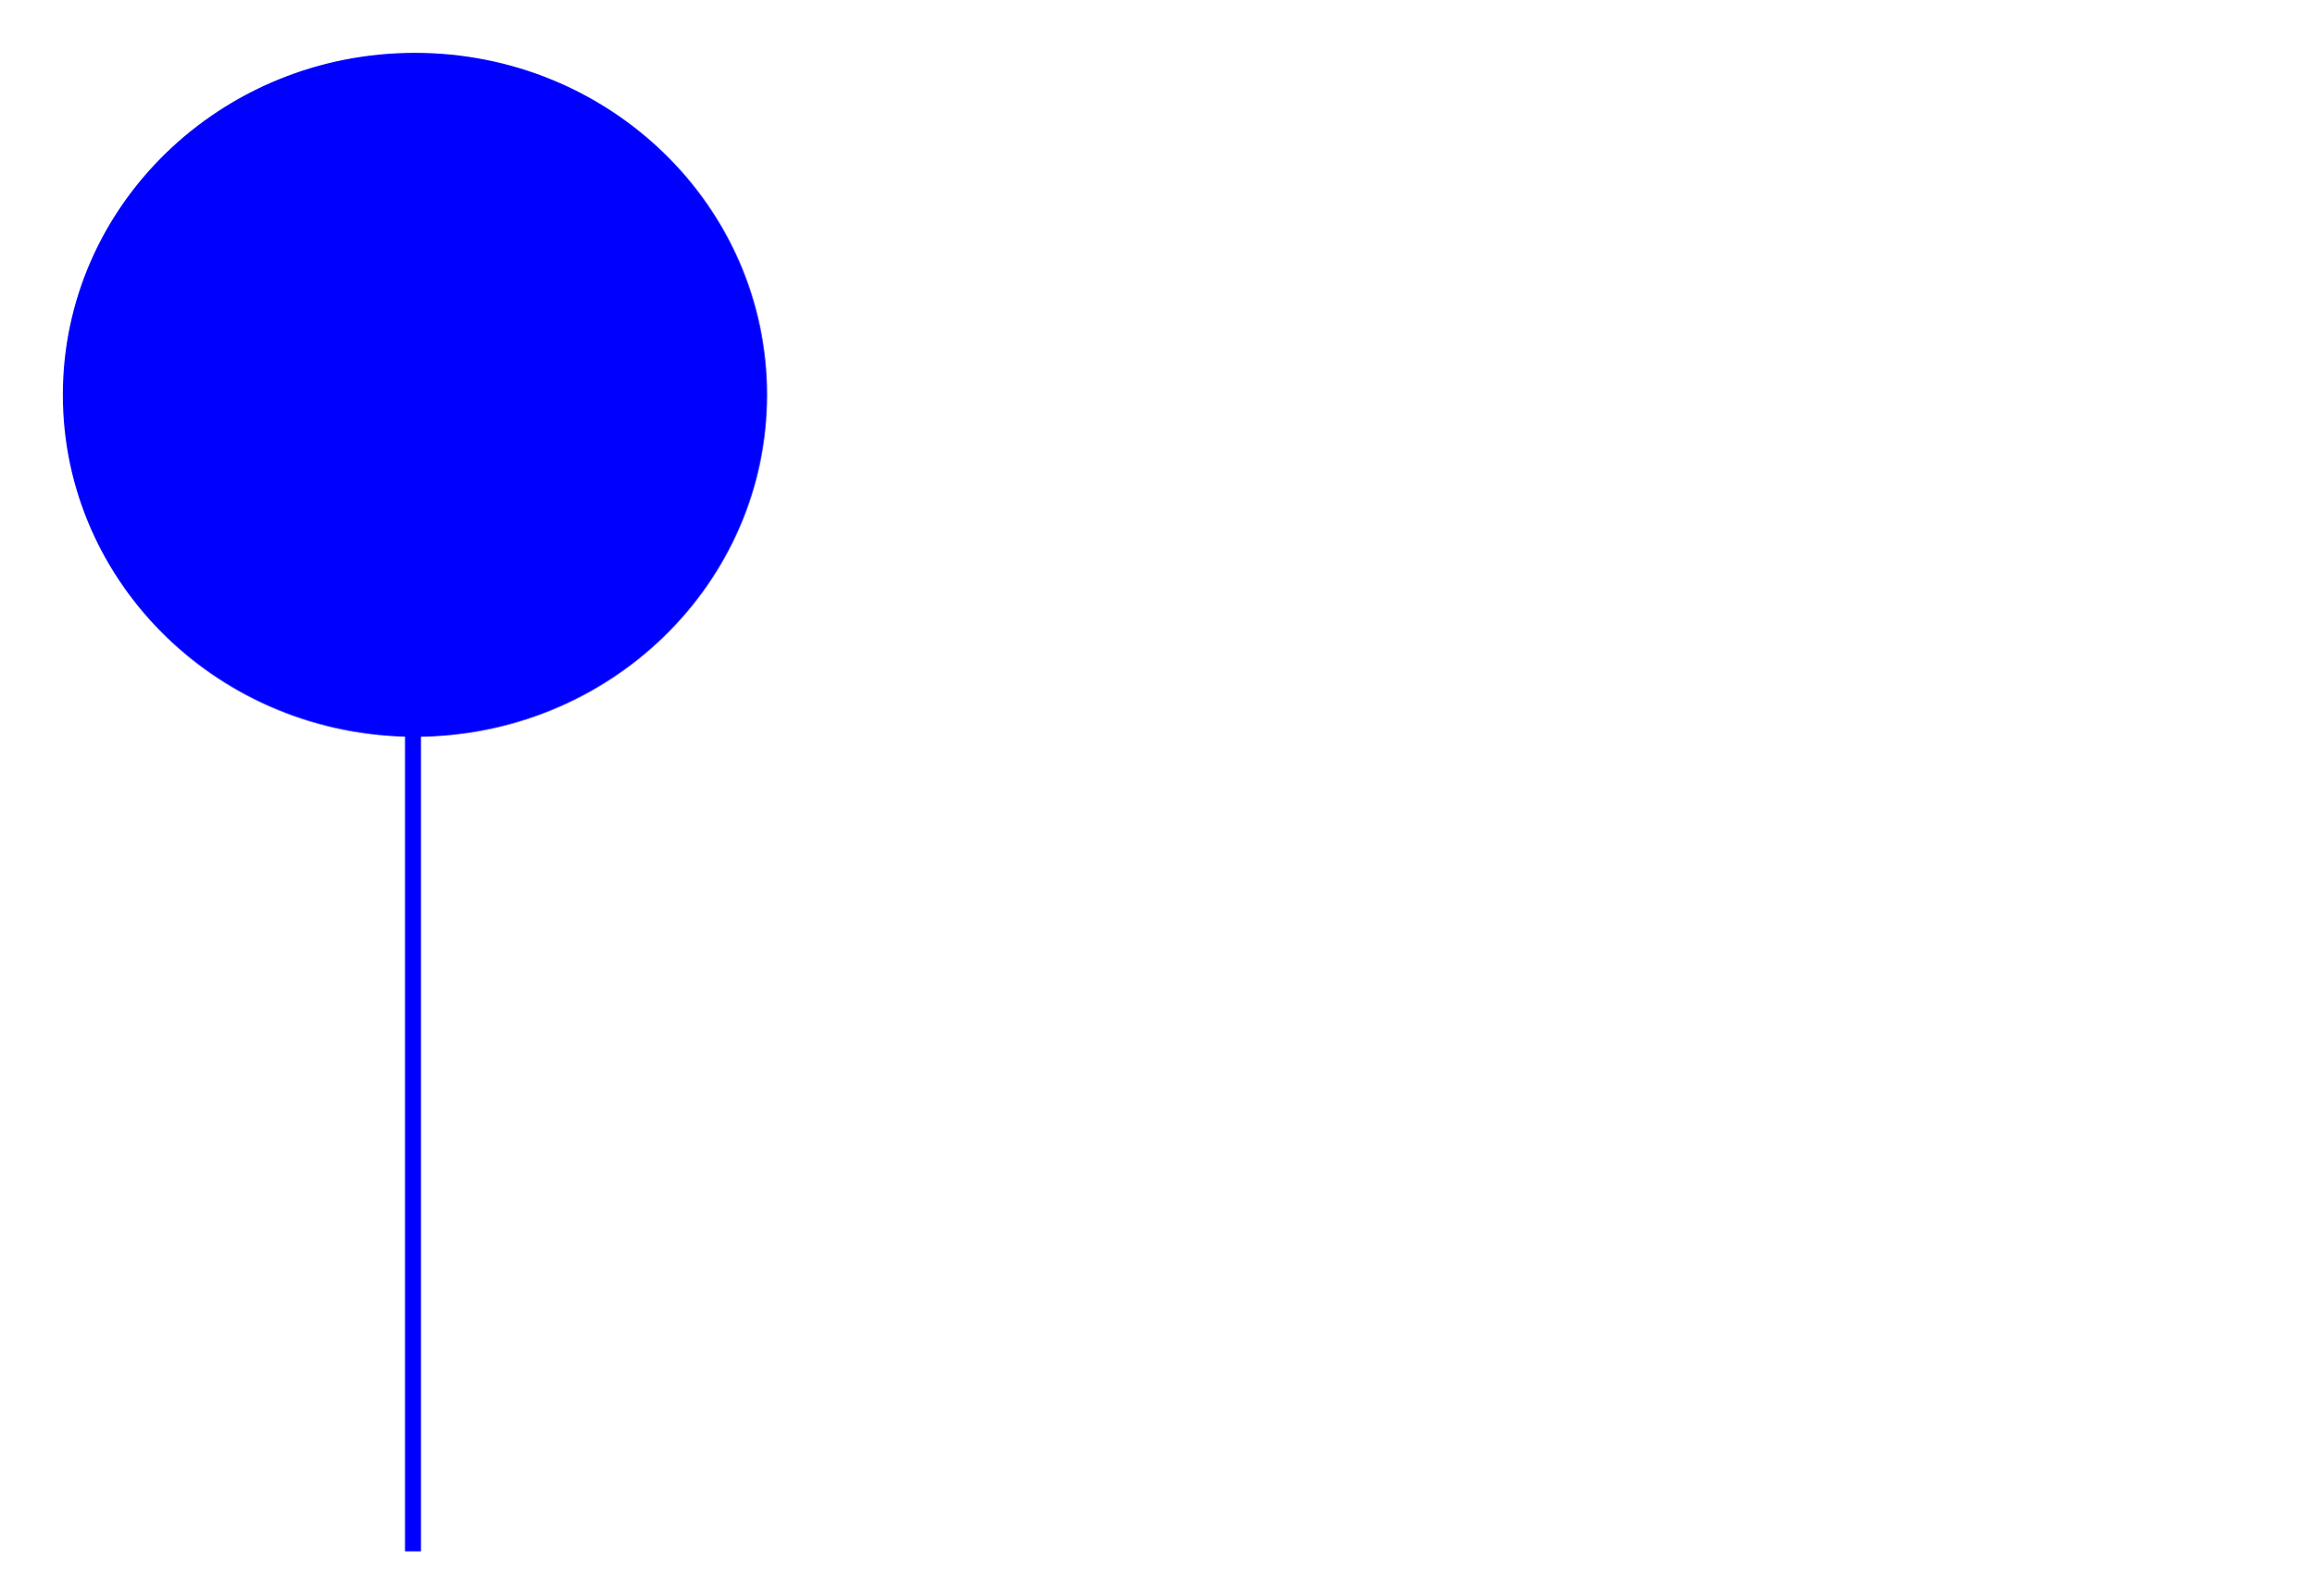
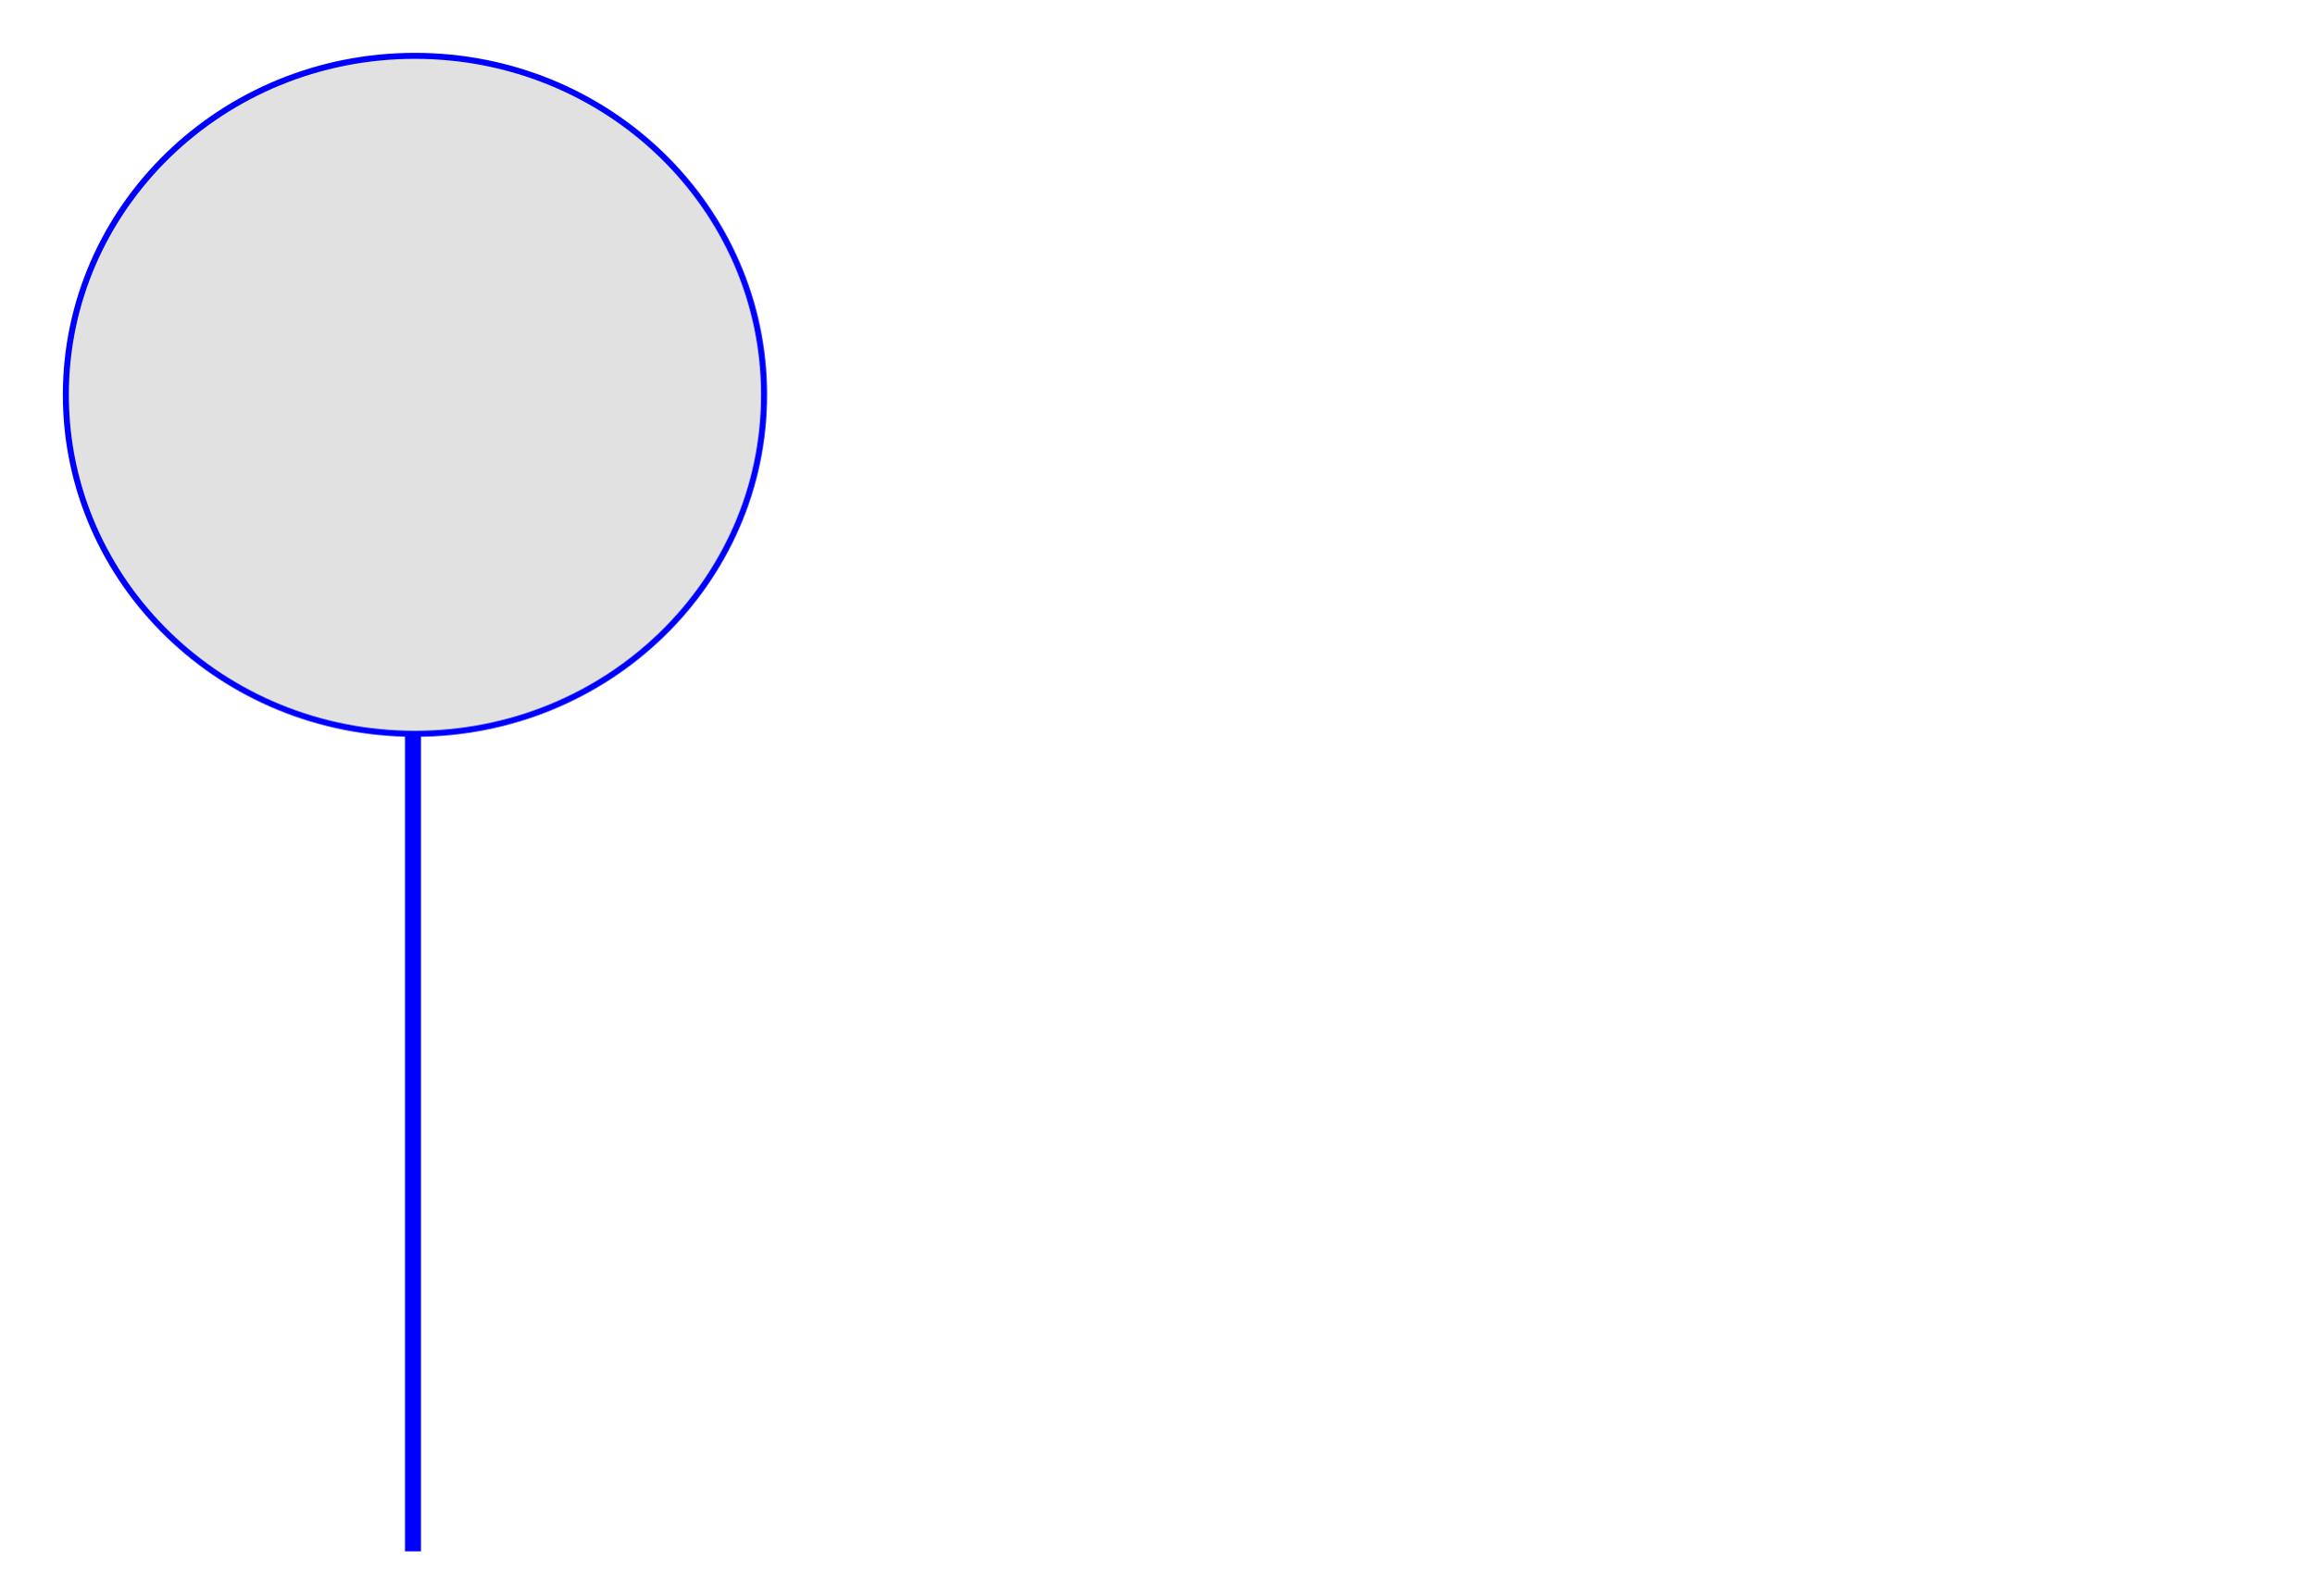
<svg xmlns="http://www.w3.org/2000/svg" width="580" height="400">
  <g>
-     <ellipse ry="85" rx="87.5" id="svg_1" cy="99" cx="104" stroke-width="1.5" stroke="#0000FF" fill="#0000FF" />
    <line stroke-linecap="null" stroke-linejoin="null" id="svg_2" y2="389" x2="103.5" y1="21" x1="103.5" fill-opacity="null" stroke-opacity="null" stroke-width="4" stroke="#0000FF" fill="#0000FF" />
+     <ellipse ry="85" rx="87.5" id="svg_1" cy="99" cx="104" stroke-width="1.5" stroke="#0000FF" fill="#E1E1E1" />
  </g>
</svg>
